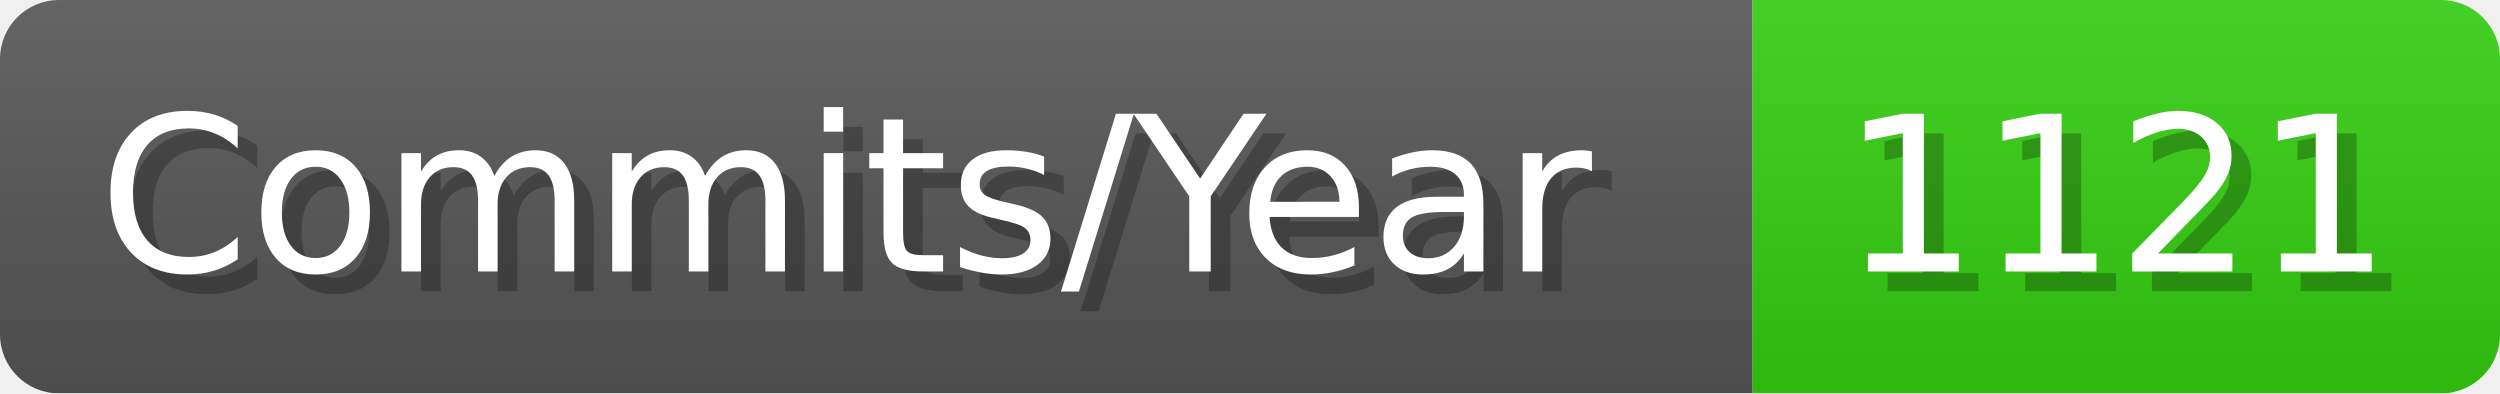
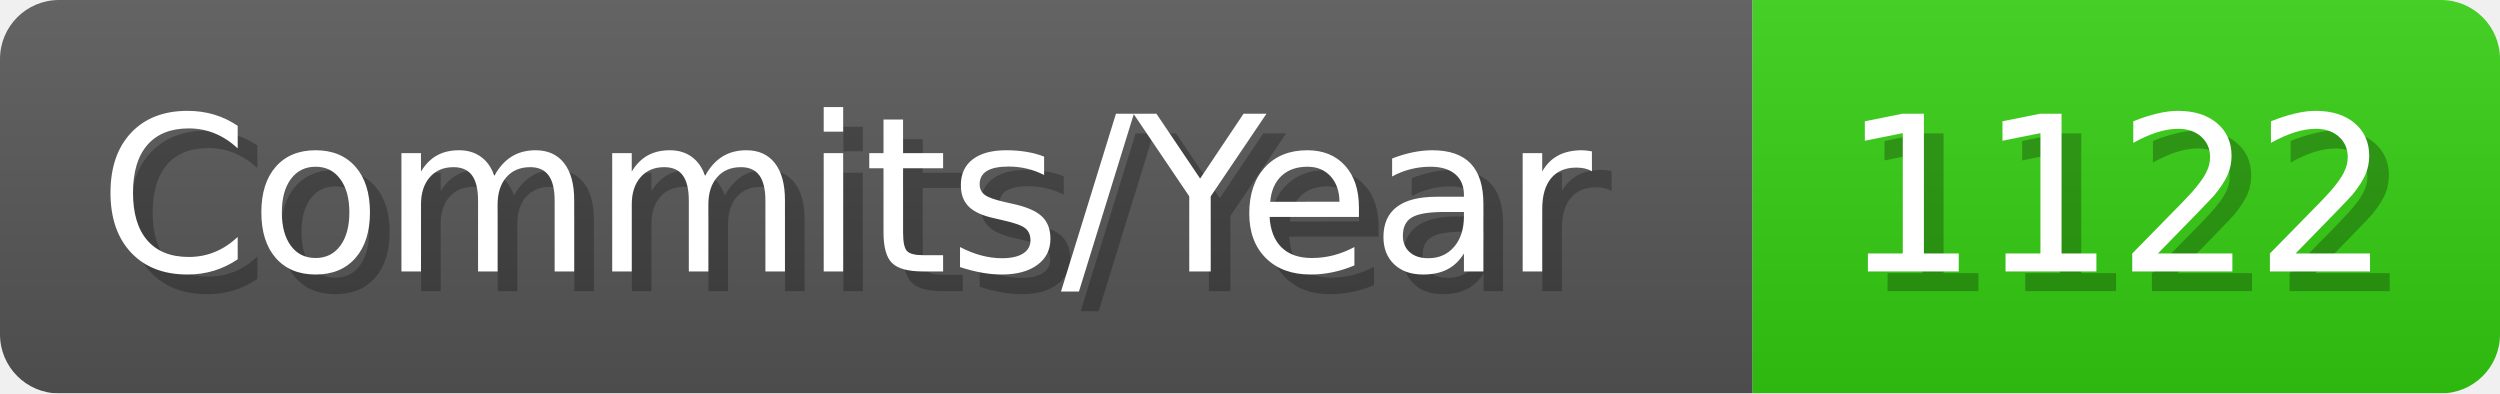
- <svg xmlns="http://www.w3.org/2000/svg" width="127.1" height="20" viewBox="0 0 1271 200" role="img" aria-label="Commits/Year: 1121">
+ <svg xmlns="http://www.w3.org/2000/svg" width="127.1" height="20" viewBox="0 0 1271 200" role="img" aria-label="Commits/Year: 1122">
  <linearGradient id="aUPdi" x2="0" y2="100%">
    <stop offset="0" stop-opacity=".1" stop-color="#EEE" />
    <stop offset="1" stop-opacity=".1" />
  </linearGradient>
  <mask id="WfAiQ">
    <rect width="1271" height="200" rx="30" fill="#FFF" />
  </mask>
  <g mask="url(#WfAiQ)">
    <rect width="891" height="200" fill="#555" />
    <rect width="380" height="200" fill="#3C1" x="891" />
    <rect width="1271" height="200" fill="url(#aUPdi)" />
  </g>
  <g aria-hidden="true" fill="#fff" text-anchor="start" font-family="Verdana,DejaVu Sans,sans-serif" font-size="110">
    <text x="60" y="148" textLength="791" fill="#000" opacity="0.25">Commits/Year</text>
    <text x="50" y="138" textLength="791">Commits/Year</text>
-     <text x="946" y="148" textLength="280" fill="#000" opacity="0.25">1121</text>
-     <text x="936" y="138" textLength="280">1121</text>
+     <text x="946" y="148" textLength="280" fill="#000" opacity="0.25">1122</text>
+     <text x="936" y="138" textLength="280">1122</text>
  </g>
</svg>
